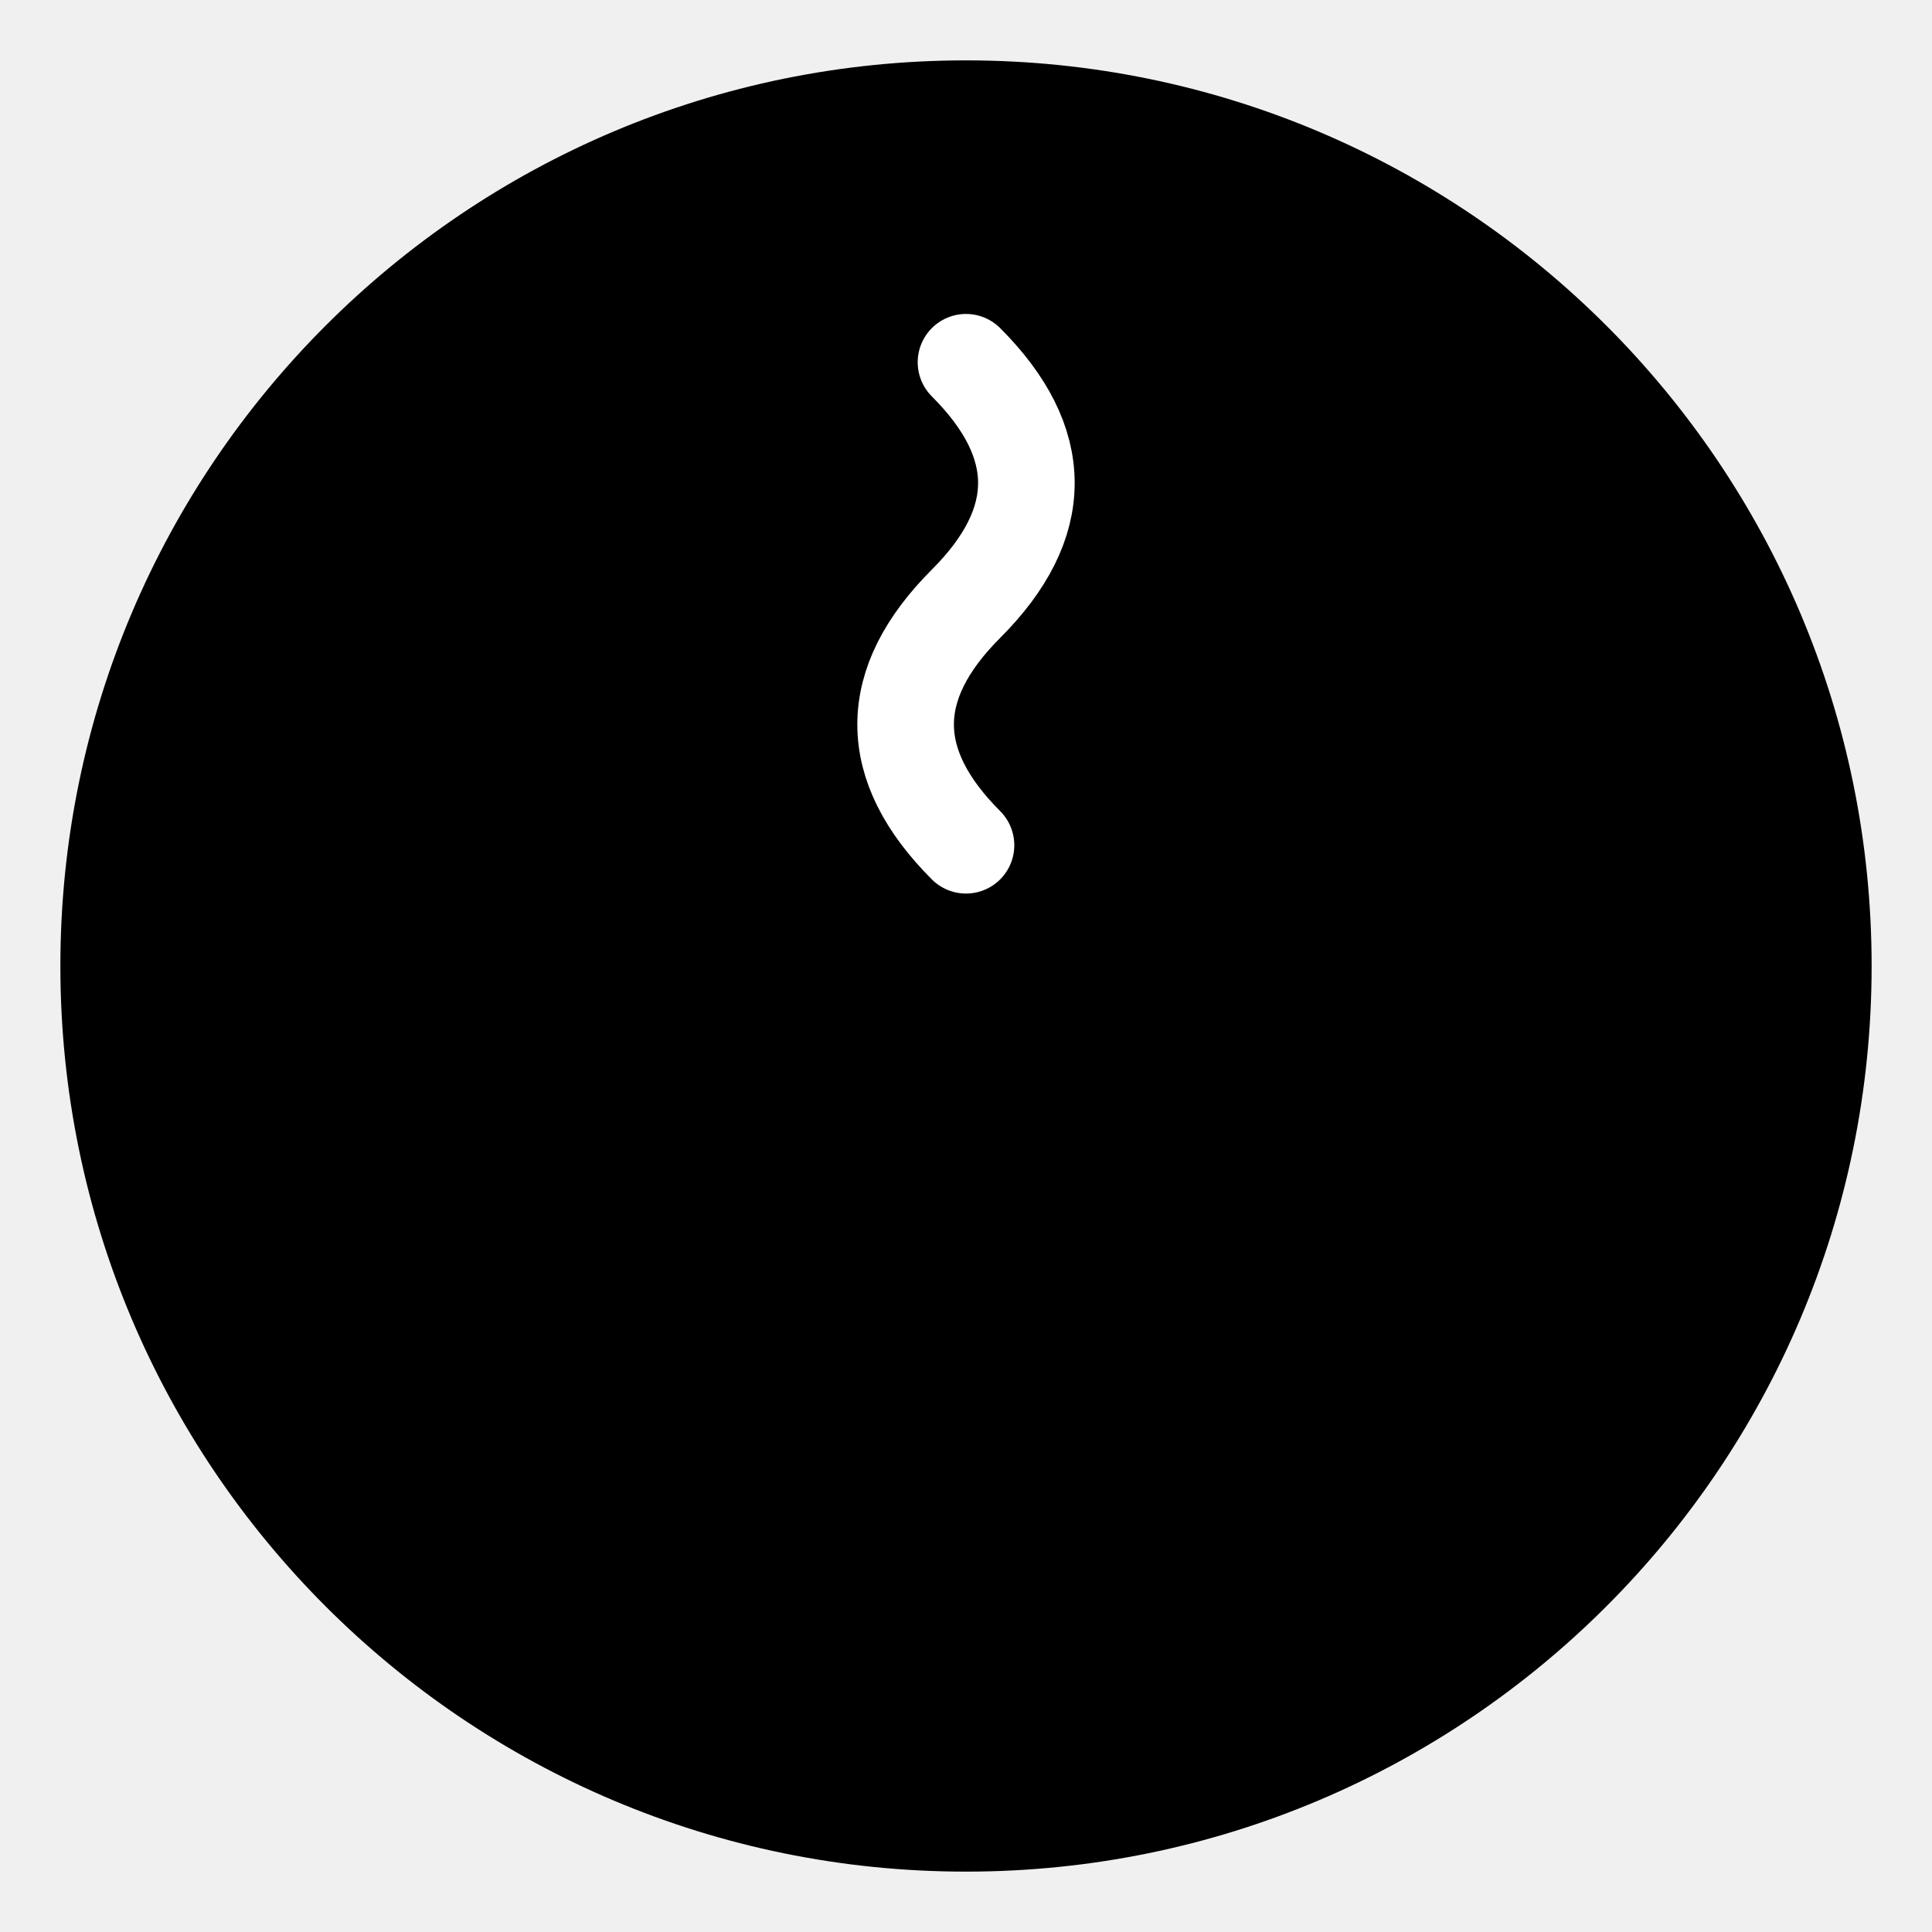
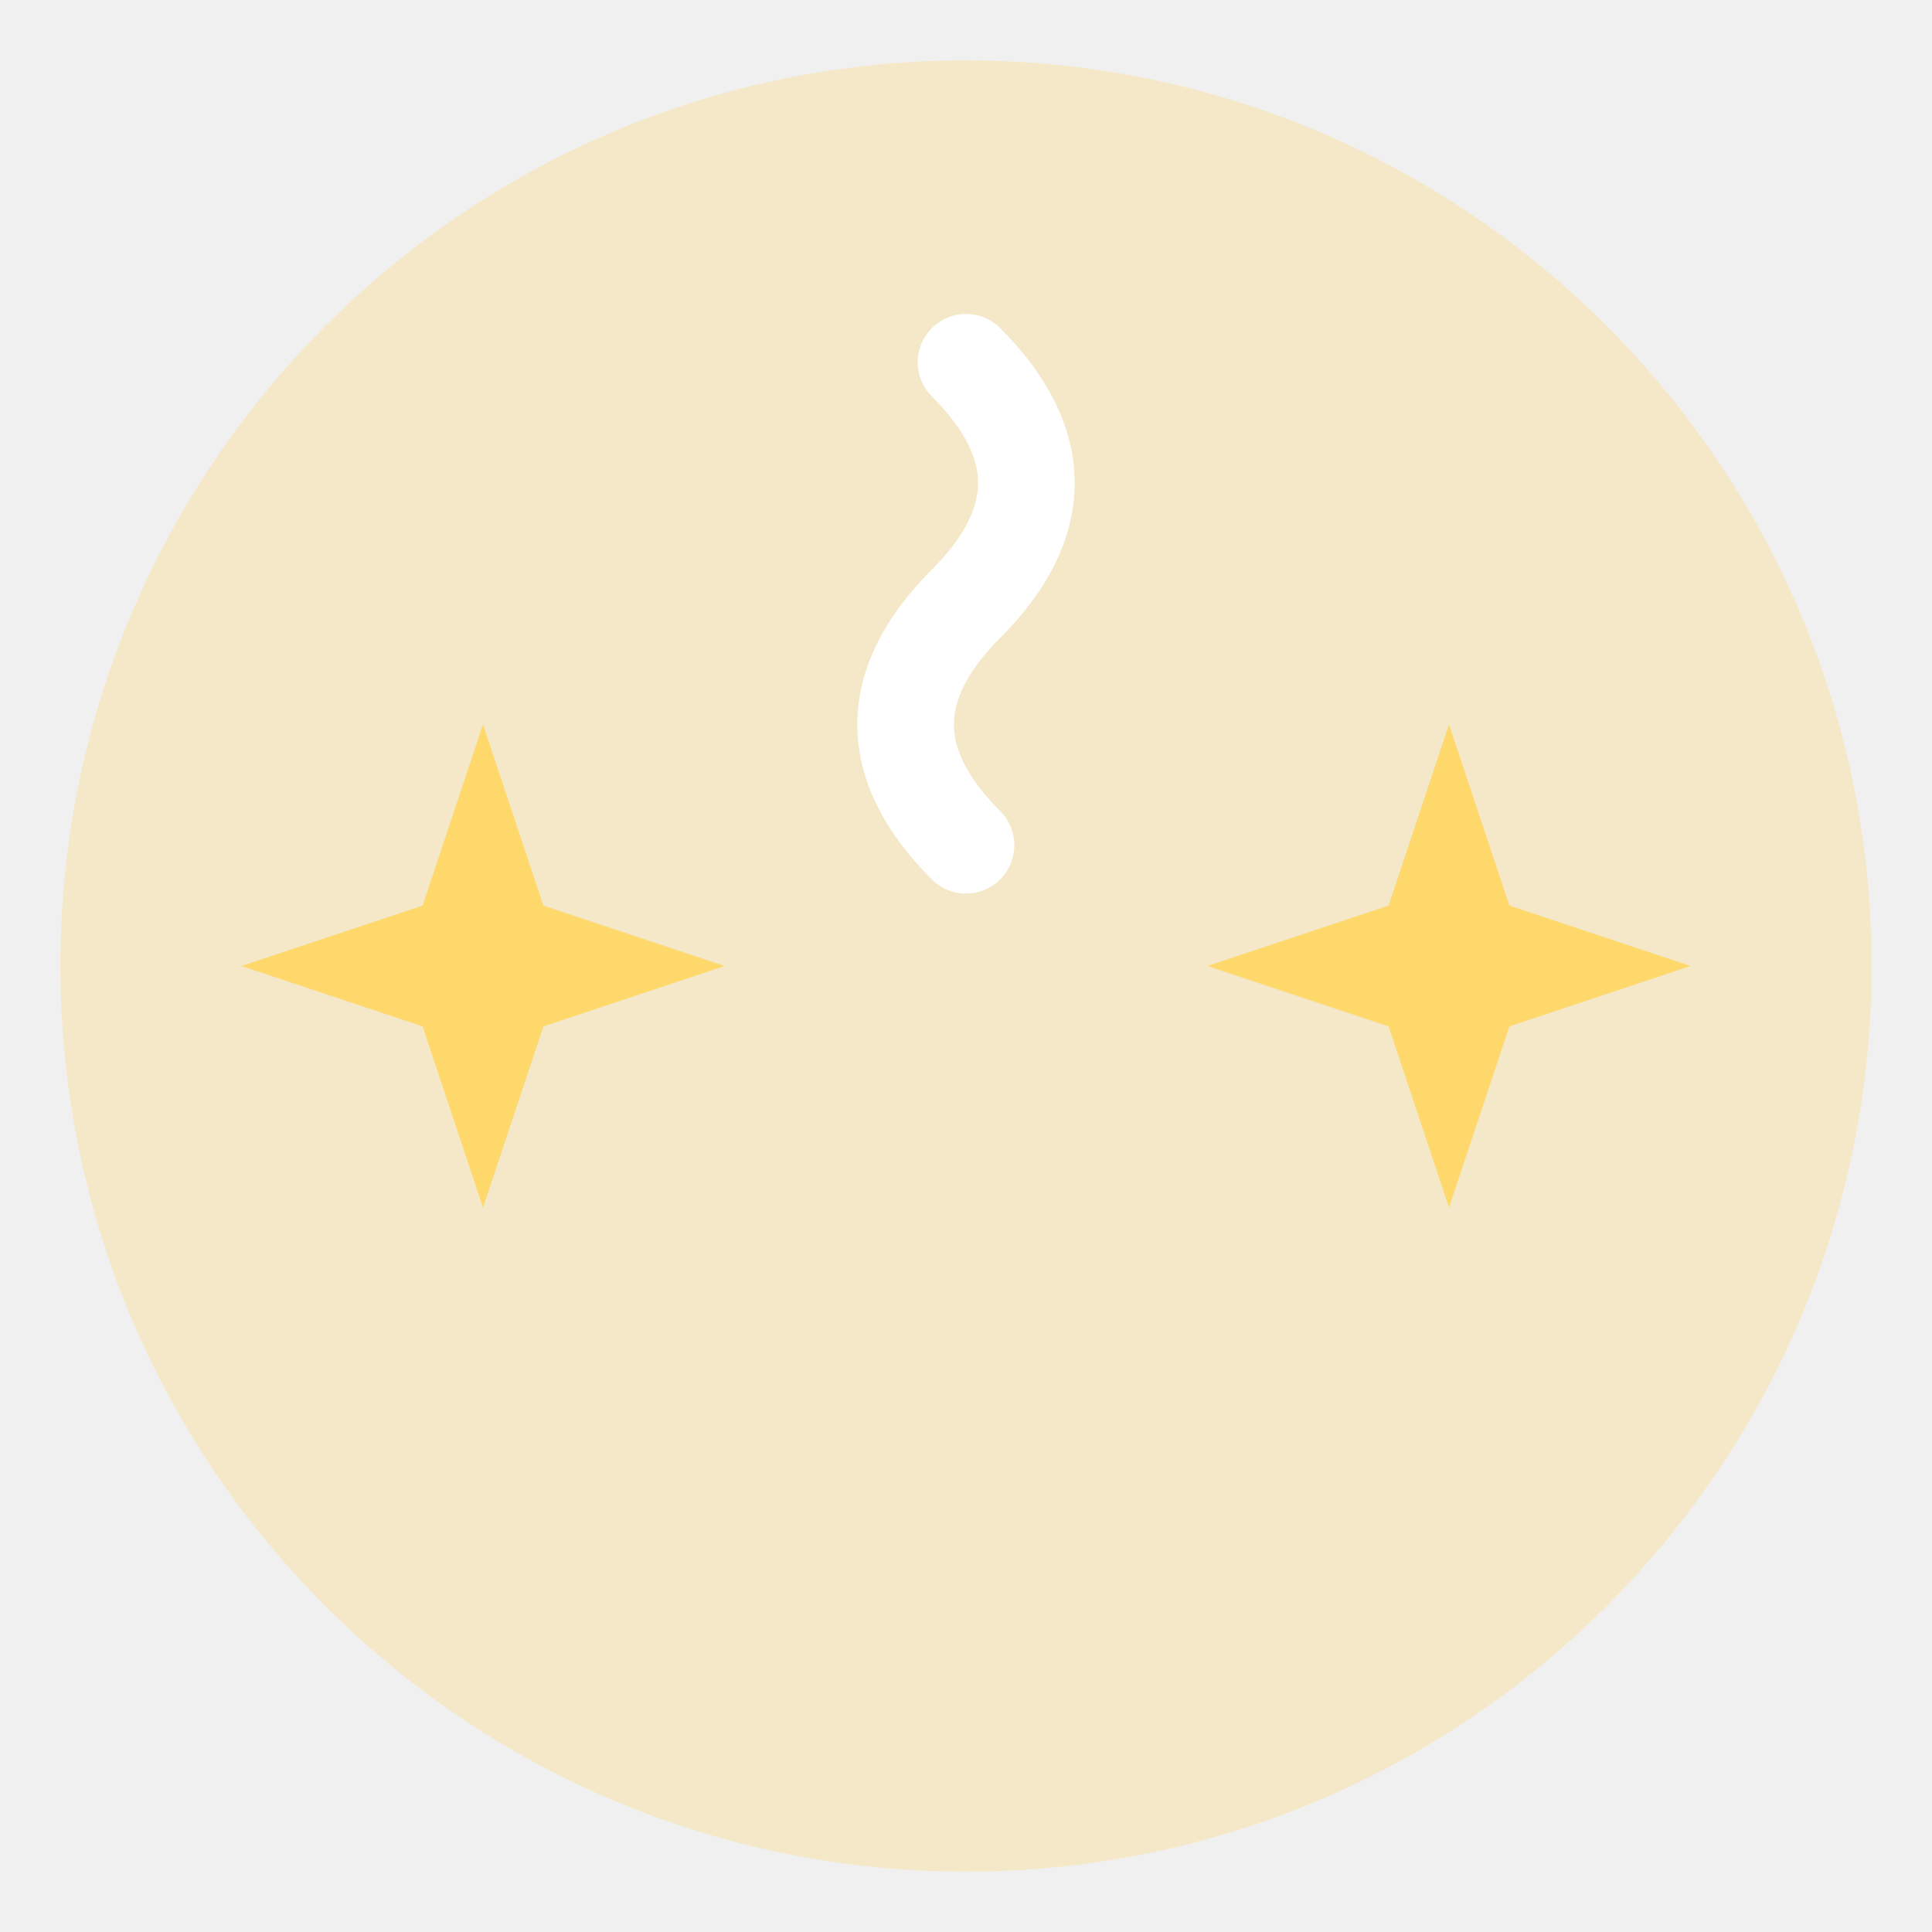
<svg xmlns="http://www.w3.org/2000/svg" viewBox="0 0 16 16">
+   <style>
+     .stun-bg { fill: #ffd86b; opacity: 0.3; }
+     .stun-star { fill: #ffd86b; }
+   </style>
  <defs>
    
  </defs>
  <circle cx="8" cy="8" r="7.5" class="stun-bg" />
  <path d="M 4 6 L 4.5 7.5 L 6 8 L 4.5 8.5 L 4 10 L 3.5 8.5 L 2 8 L 3.5 7.5 Z" class="stun-star" />
  <path d="M 12 6 L 12.5 7.5 L 14 8 L 12.5 8.5 L 12 10 L 11.5 8.5 L 10 8 L 11.5 7.5 Z" class="stun-star" />
  <path d="M 8 3 Q 9 4 8 5 Q 7 6 8 7" stroke="#fff" stroke-width="0.8" fill="none" stroke-linecap="round" />
</svg>
